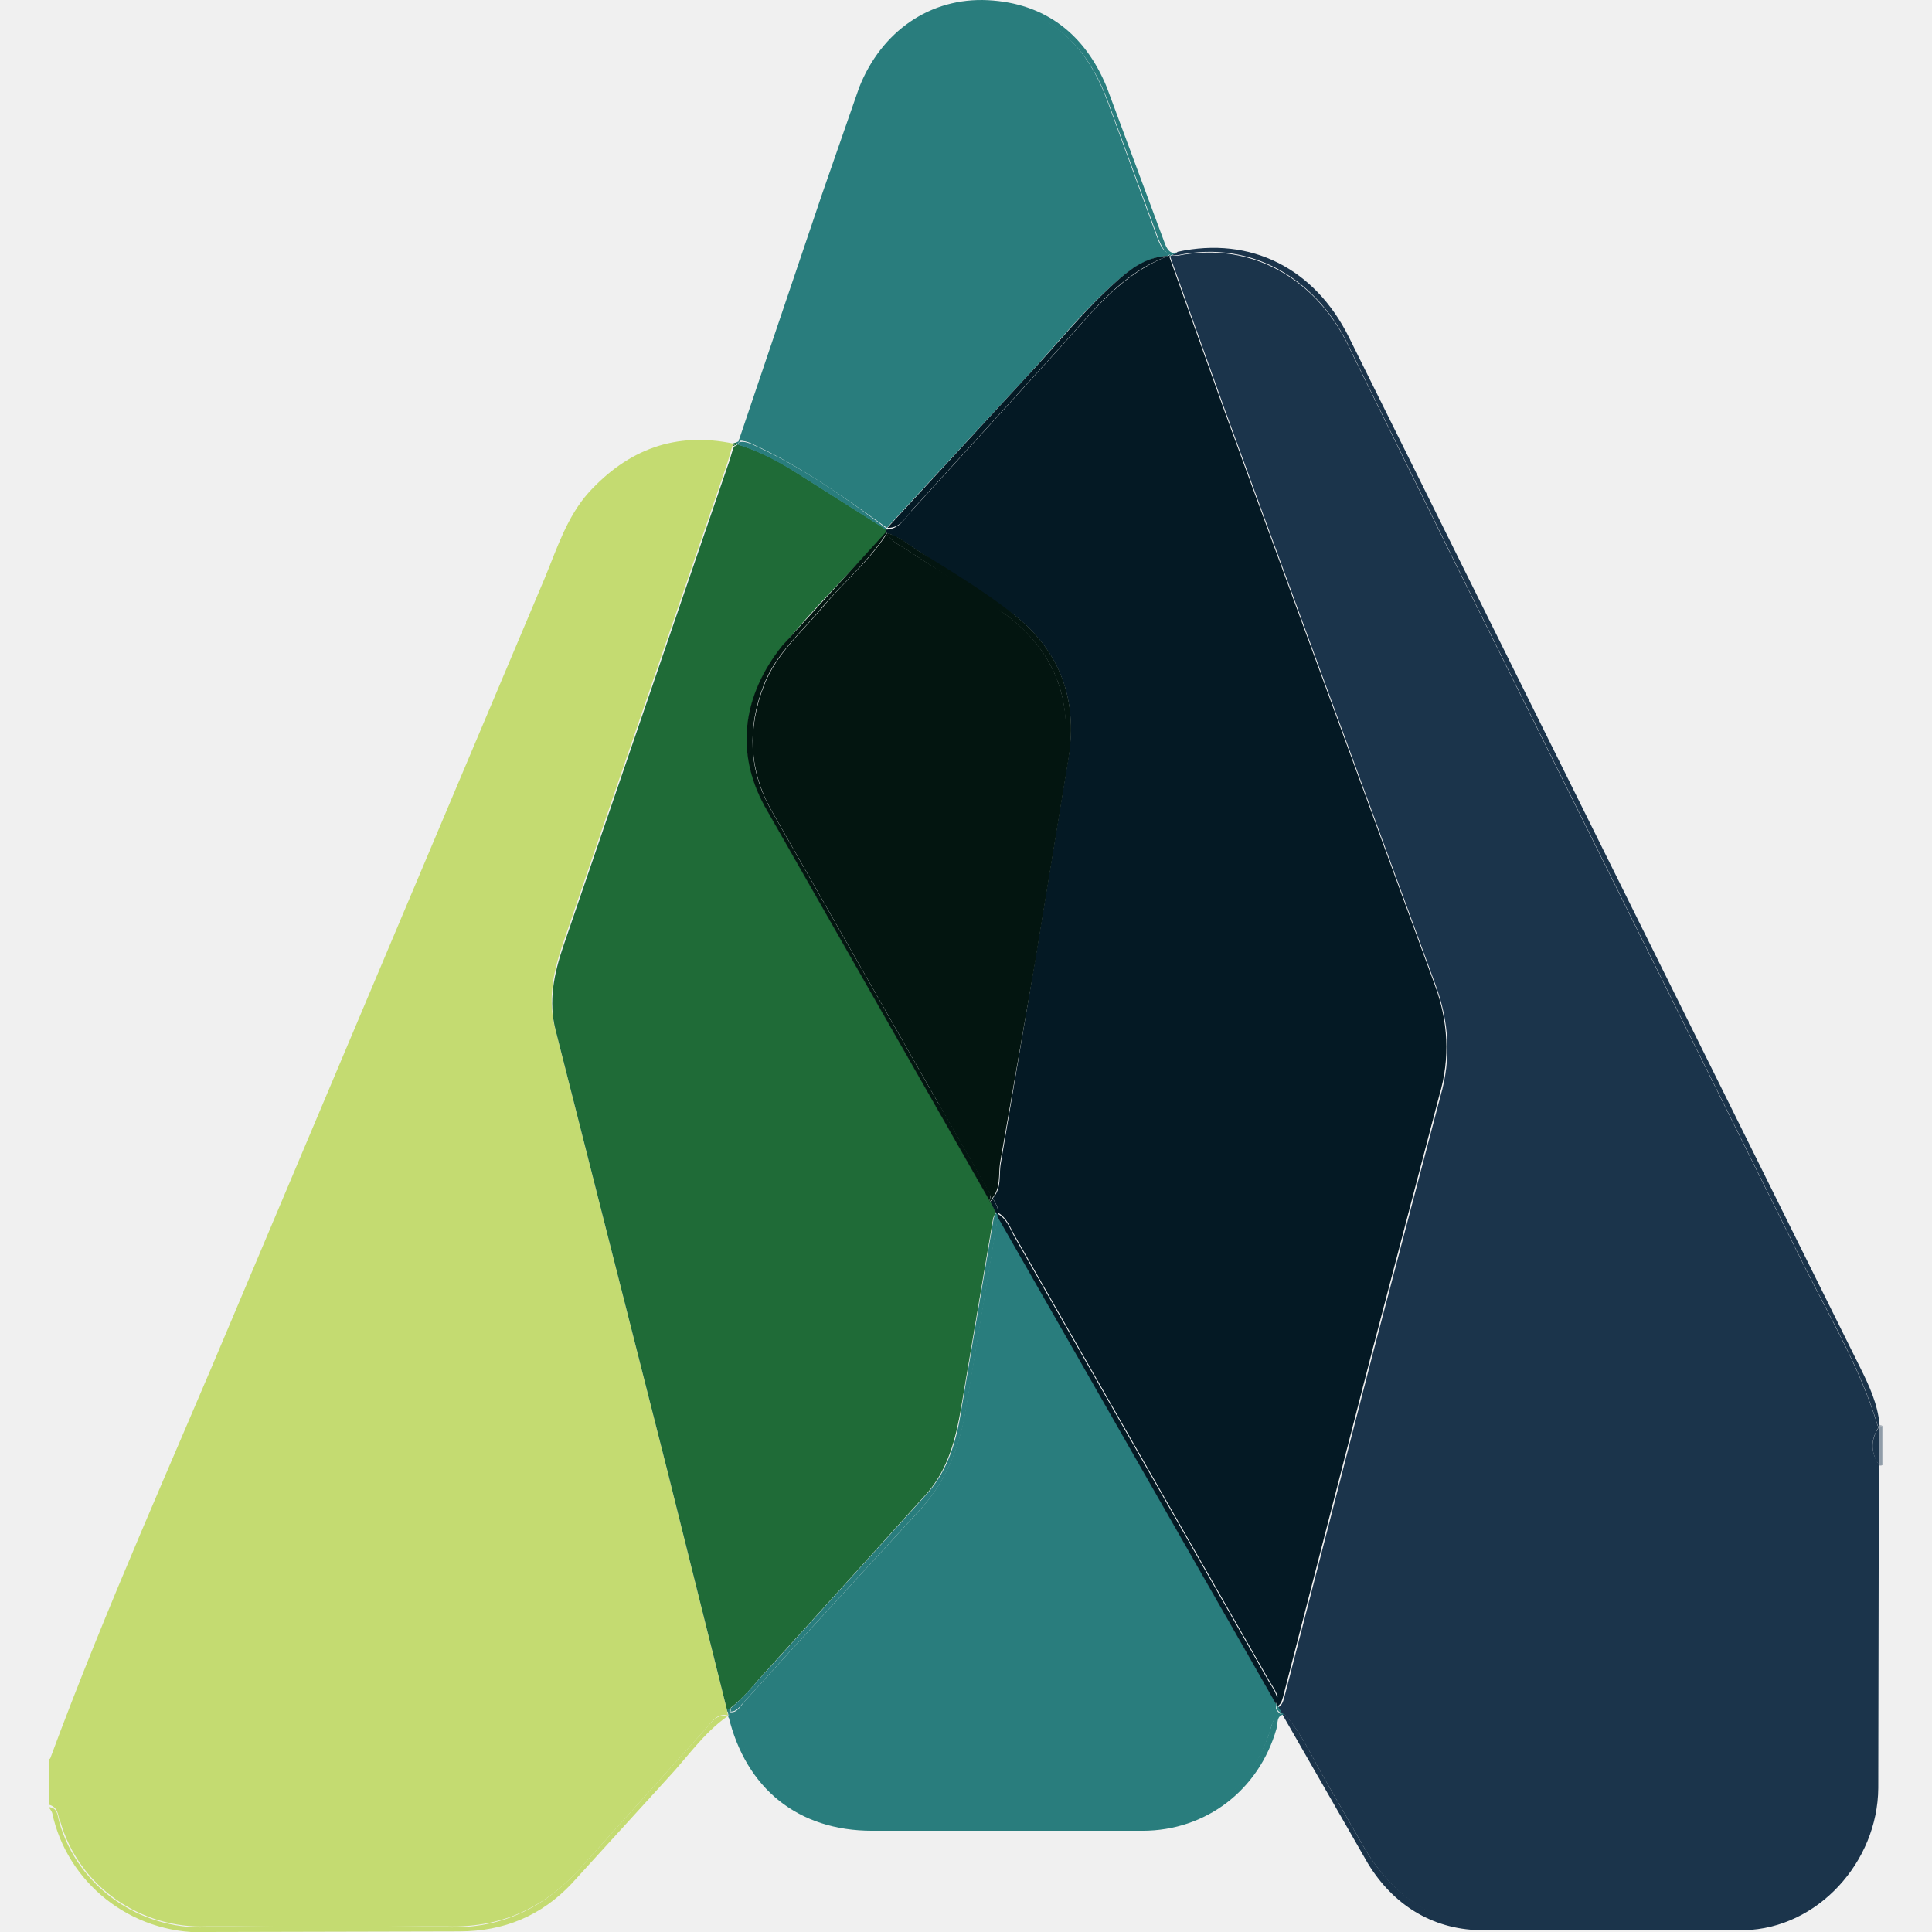
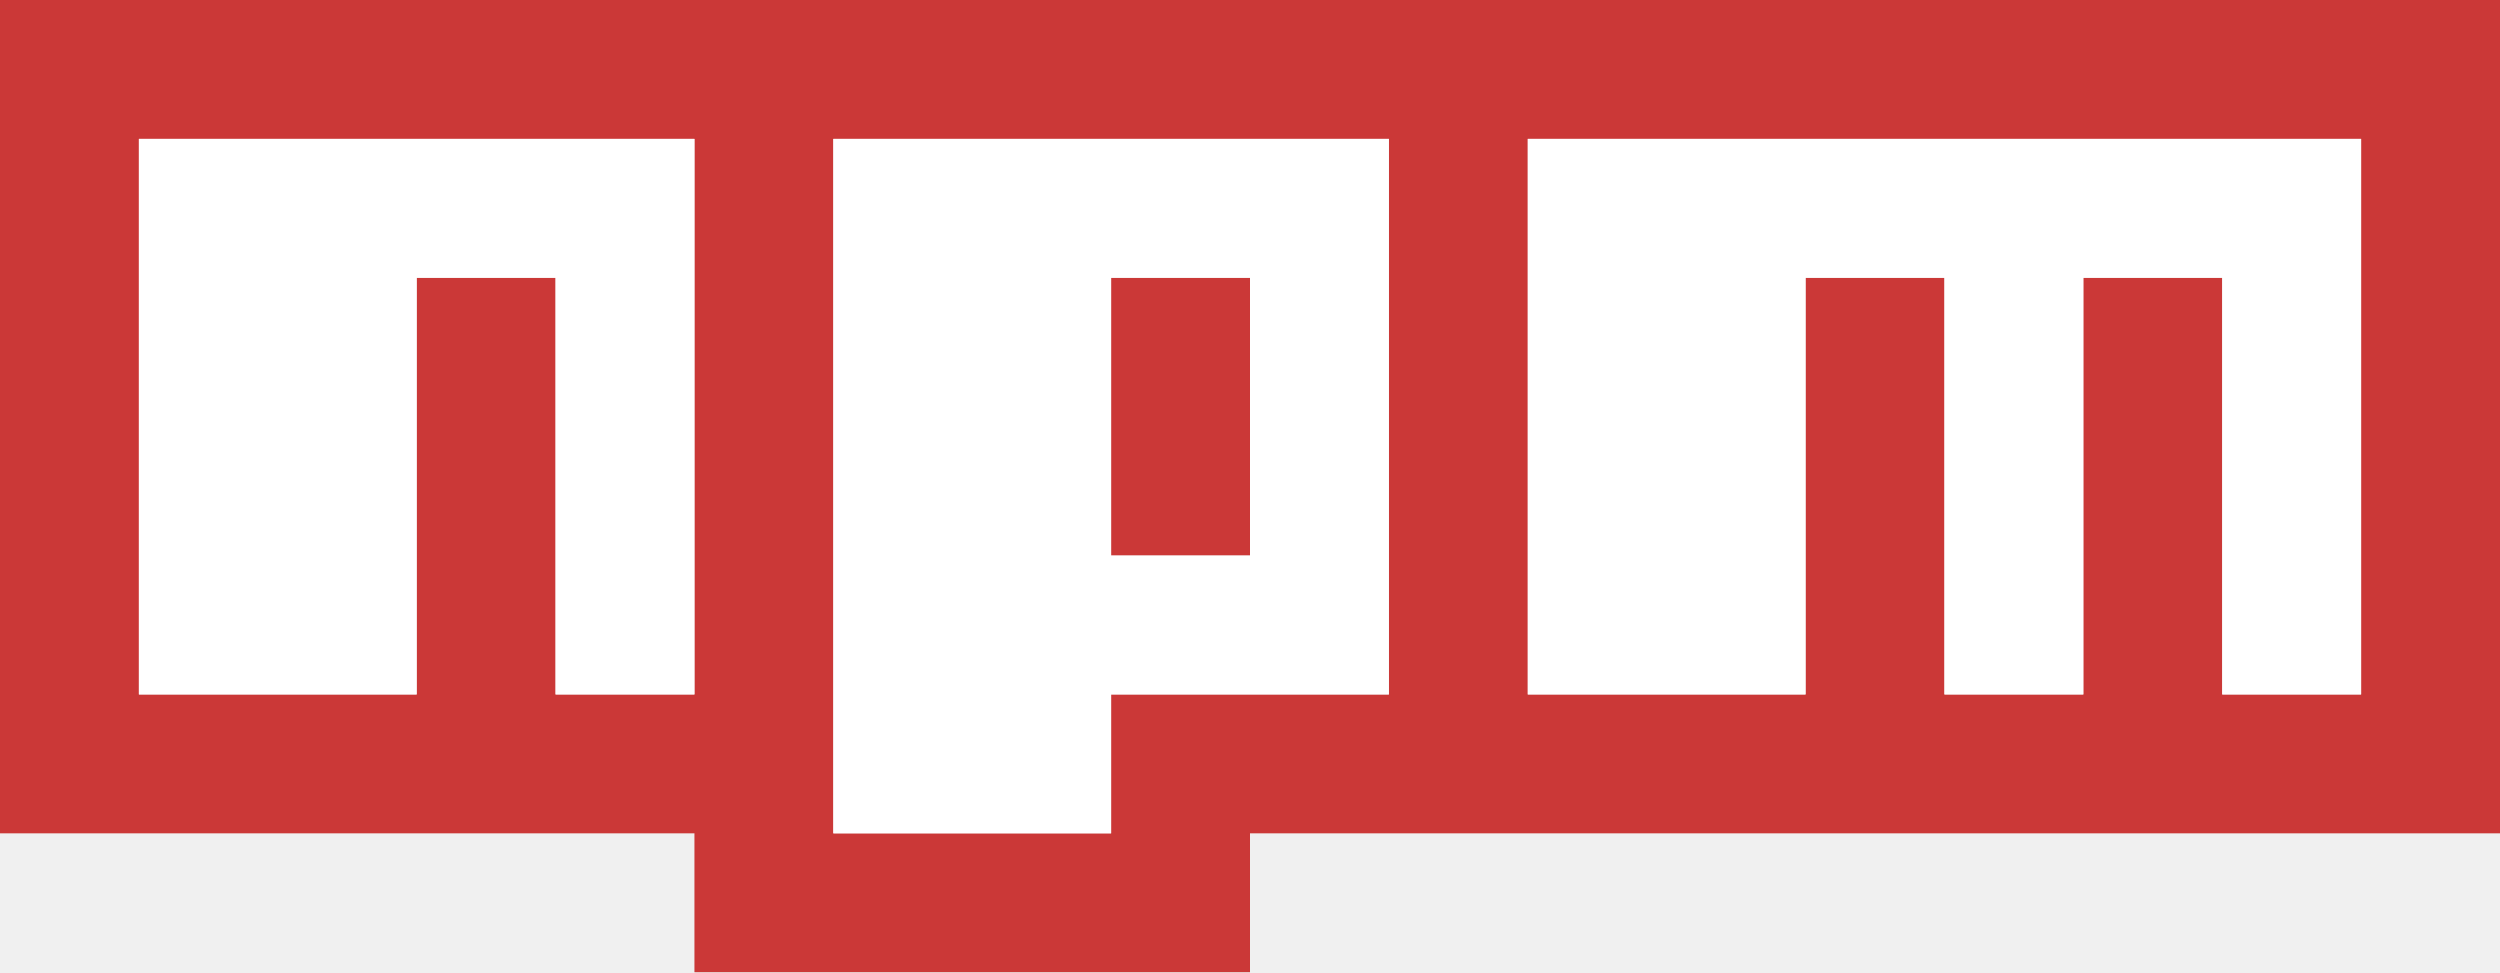
- <svg xmlns="http://www.w3.org/2000/svg" height="64" viewBox="1.38 5.96 64 64" width="64">
-   <g fill="#c4db71">
-     <path d="m3.37 66.274c.617 2.2 2.7 3.588 4.862 3.5h7.948c1.968.058 3.434-.733 4.65-2.18l3.974-4.418c.174-.212.367-.482.695-.386-.02-.058-.02-.135-.04-.193l-2.006-8.045-3.685-14.527c-.25-.965-.058-1.87.25-2.778l5.46-15.955.174-.598c-.772-.04-1.543-.116-2.315.116-1.35.424-2.373 1.196-2.97 2.5l-2.72 6.328-14.075 33.395-.3.887c-.04.135-.04.328-.27.3v1.524c.3.077.3.347.347.52z" />
-     <path d="m3.294 63.96a5.86 5.86 0 0 1 .3-.887l14.064-33.395 2.72-6.328c.617-1.293 1.64-2.064 2.97-2.5.772-.232 1.543-.174 2.315-.116 0-.02.02-.058.02-.077-1.93-.405-3.5.193-4.804 1.62-.714.8-1.042 1.833-1.447 2.817l-10.216 24.203c-2.084 4.977-4.32 9.897-6.193 14.97.232.02.232-.174.27-.3zm4.9 6 8.4-.02c1.486 0 2.72-.52 3.723-1.582l3.164-3.473c.656-.695 1.196-1.505 1.987-2.064-.347-.096-.52.193-.695.386l-3.973 4.418c-1.235 1.447-2.682 2.238-4.65 2.18-2.643-.096-5.305-.077-7.948 0-2.16.077-4.244-1.312-4.862-3.5-.058-.193-.04-.463-.347-.482.04.058.096.135.116.193.482 2.277 2.566 4.013 5.074 3.955z" />
-   </g>
-   <g fill="#909ca8">
-     <path d="m63.64 53.213v1.254c.04 0 .058 0 .096.02v-1.293c-.04.02-.058.04-.096.02z" />
-     <path d="m63.64 53.174v.04c.04 0 .058 0 .096-.02-.04-.02-.058-.02-.096-.02zm0 1.293v.04h.058l.058-.02c-.058-.02-.077-.02-.116-.02z" />
-   </g>
-   <g fill="#1b344b">
-     <path d="m63.62 53.213c-.02 0-.02-.02-.04-.02-.56-1.87-1.563-3.55-2.43-5.286l-11.65-23.459-3.376-6.868c-1.022-2.277-3.203-3.666-5.75-3.145-.058 0-.116-.02-.174-.02-.02.02-.04.02-.058.04l1.833 5.132 6.965 19.013c.444 1.215.52 2.43.154 3.685l-2.22 8.45-2.952 11.46c-.04.135-.077.27-.212.328a1.61 1.61 0 0 1 .154.232h.077c.617.695.965 1.563 1.447 2.354l1.12 1.95c1.042 1.833 2.547 2.797 4.707 2.76l7.485-.02c2.122 0 3.84-1.215 4.553-3.203.154-.424.212-.868.212-1.33v-9.84c0-.3-.04-.598.116-.868l.058-.058c-.3-.424-.3-.85-.02-1.273z" />
-     <path d="m40.2 14.397c.058.02.116.02.174.02 2.547-.54 4.727.868 5.75 3.145l3.376 6.868 11.653 23.47c.868 1.736 1.87 3.415 2.43 5.286.02.02.02.02.04.02 0-.02.02-.02.02-.04-.058-.695-.347-1.312-.656-1.93l-16.92-34.1c-1.138-2.296-3.26-3.357-5.672-2.836-.077.058-.135.077-.193.116zm23.363 40.128c-.154.27-.116.58-.116.868v9.84c0 .463-.058.907-.212 1.33-.714 1.987-2.43 3.183-4.553 3.203-2.5 0-4.997-.04-7.485.02-2.16.04-3.666-.926-4.707-2.76l-1.12-1.95c-.482-.8-.83-1.66-1.447-2.354h-.077c0 .02.02.02.02.04l2.834 4.938c.83 1.35 2.103 2.16 3.685 2.2h8.778c2.43-.058 4.418-2.257 4.437-4.707l.02-10.707s0-.02-.02-.02c0 .02-.02.04-.04.058z" />
-     <path d="m63.62 54.486s.02-.02 0 0l.02-1.273c-.3.424-.3.85-.02 1.273zm.02-1.273v-.04c0 .02-.02.02 0 .04z" />
-     <path d="m63.62 54.486s0 .02.02.02c0-.02 0-.02-.02-.02.02-.02 0 0 0 0z" />
-   </g>
-   <g fill="#1f6b37">
-     <path d="m26.85 61.22 2.952-3.26 2.315-2.566c.675-.8.926-1.775 1.1-2.797l1.06-6.27c.02-.077.058-.135.096-.212l-.193-.367-7.447-13.06c-1.003-1.833-.733-3.704.58-5.325 1.06-1.312 2.296-2.508 3.434-3.762v-.096l-3-1.9c-.598-.386-1.235-.714-1.93-.926-.04.04-.077.058-.116.077.116.232 0 .444-.077.656l-5.42 15.82c-.367 1.06-.502 2.103-.193 3.222l4.592 18.096.945 3.936v.077c.52-.386.868-.887 1.293-1.33zm-1.023-40.573c-.02 0-.058-.02-.077-.02-.04 0-.058.02-.077.02.02.02.04.04.04.077a.44.44 0 0 0 .116-.077z" />
-     <path d="m25.576 62.473c-.212-1.33-.617-2.624-.945-3.936l-4.591-18.097c-.3-1.12-.154-2.18.193-3.222l5.42-15.82c.077-.212.193-.444.077-.656-.02 0-.02.02-.04.02-.077.193-.116.405-.193.598l-5.46 15.955c-.3.887-.502 1.813-.25 2.778l3.685 14.527 2.006 8.045c.04-.02.077-.058.116-.077-.02-.077-.02-.096-.02-.116zm.134-41.75c-.02-.02-.02-.04-.04-.077 0 .02-.02.058-.02.077.04.02.04 0 .058 0z" />
-   </g>
-   <g fill="#297d7d">
-     <path d="m26.3 20.667c1.6.733 3.03 1.756 4.457 2.778l4.553-4.92c1.042-1.12 1.987-2.334 3.145-3.318.463-.405.984-.733 1.62-.772l.058-.058c-.232-.096-.328-.3-.424-.56l-1.612-4.417c-.463-1.293-1.177-2.354-2.45-2.952-2.238-1.042-4.785 0-5.7 2.354l-2.277 6.56-1.67 4.842c-.04.116-.077.25-.154.347a1.17 1.17 0 0 1 .463.116z" />
-     <path d="m25.885 20.6c.077-.116.116-.232.154-.347l1.661-4.853 2.277-6.56c.926-2.373 3.473-3.395 5.7-2.354 1.273.598 1.987 1.66 2.45 2.952l1.62 4.418c.096.232.193.463.424.56.077-.04.154-.04.232-.077-.3.058-.386-.174-.463-.386l-1.9-5.112c-.714-1.736-2.026-2.778-3.936-2.875s-3.531 1.034-4.264 2.894l-1.235 3.55-2.797 8.276c-.02-.077.02-.096.077-.096z" />
-     <path d="m40.103 14.435h.04c.02-.02.04-.02.058-.04-.02 0-.04-.02-.04-.02l-.058.058z" />
-     <path d="m40.16 14.377c.02 0 .04.02.04.02.058-.04.116-.058.174-.096-.058.04-.154.04-.212.077zm-9.413 9.126.02-.02c-1.408-1.06-2.836-2.064-4.457-2.797-.135-.058-.3-.116-.444-.077-.02.02-.04.058-.058.077.695.212 1.312.54 1.93.926l3 1.9z" />
-     <path d="m25.827 20.647c.02-.02.04-.058.058-.077-.04.02-.077.02-.135.058.02.02.058.02.077.02zm17.846 41.788-9.24-16.186-1.06 6.366c-.212 1.33-.695 2.5-1.62 3.473l-4.225 4.6-1.505 1.66c-.135.154-.232.367-.463.328l-.058.174c.02 0 .058.02.077.02.25.347.328.752.52 1.12.868 1.6 2.18 2.5 4.032 2.5h9c2.045 0 3.666-1.196 4.302-3.125.077-.232.096-.54.405-.598-.116-.096-.232-.154-.174-.328z" />
-     <path d="m43.846 62.724c-.3.058-.328.367-.405.598-.656 1.95-2.257 3.125-4.302 3.125h-9c-1.852 0-3.164-.887-4.032-2.5-.193-.367-.27-.772-.52-1.12-.02-.02-.058-.02-.077-.02.58 2.412 2.315 3.8 4.765 3.8h8.952c2.103 0 3.858-1.35 4.437-3.376.058-.174-.02-.424.25-.482-.02-.02-.04-.02-.058-.04z" />
-     <path d="m25.576 62.647c-.04 0-.058-.02-.096-.02.02.058.02.135.04.193l.058-.174z" />
-     <path d="m43.673 62.415c-.04.193.077.25.193.328l-.135-.232c-.02-.058-.04-.077-.058-.096zm.212.3c0 .02.02.02.04.04-.02-.02-.04-.02-.04-.04zm-17.845-.387 1.505-1.66 4.225-4.6c.926-.965 1.408-2.14 1.62-3.473l1.06-6.366-.058-.116c-.04.077-.077.135-.096.212l-1.06 6.27c-.154 1.022-.424 2.006-1.1 2.797l-5.268 5.818c-.424.444-.8.945-1.273 1.33 0 .04 0 .077-.02.116.212.02.328-.193.463-.328zm-.464.212c-.04.02-.077.058-.116.077.04.02.058.02.096.02.02-.02.02-.058.02-.096z" />
-   </g>
-   <g fill="#041924">
-     <path d="m36.612 17.348-2.682 2.952-2.373 2.604c-.212.25-.405.58-.8.598v.116c.405.116.733.405 1.08.617l3.125 2.084c1.524 1.196 2.122 2.817 1.813 4.727l-1.1 6.694-1.138 6.733c-.077.386.04.85-.27 1.177.077.154.193.3.174.482.3.174.405.502.56.772l8.43 14.74c.116.193.25.386.3.598l.907-3.434 3.955-15.395c.077-.328.174-.637.3-.965.463-1.35.367-2.682-.135-4.032l-4.738-12.946-3.762-10.34c-.077-.212-.212-.424-.135-.675 0-.02 0-.02.02-.04-1.563.58-2.508 1.794-3.53 2.932z" />
-     <path d="m40.084 14.454c0 .02-.02.02-.02.04-.058.25.058.463.135.675l3.762 10.34 4.727 12.945c.502 1.35.598 2.662.135 4.032a8.15 8.15 0 0 0 -.29.965l-3.953 15.395-.907 3.434a.38.38 0 0 1 0 .212c.135-.058.174-.193.212-.328l2.952-11.46 2.22-8.45c.367-1.235.3-2.47-.154-3.685l-6.965-19.003-1.833-5.132c.02 0 0 .02-.02.02zm-5.634 31.698c0-.193-.096-.328-.174-.482-.02.04-.058.058-.096.096l.193.367c.02 0 .04.02.077.02z" />
-     <path d="m30.766 23.503h-.04v.096c.02 0 .02 0 .04.02.02-.04.02-.077 0-.116zm.8-.618 2.373-2.604 2.682-2.952c1.022-1.138 1.968-2.354 3.473-2.894-.656.02-1.158.347-1.62.752-1.158 1.003-2.103 2.22-3.145 3.318l-4.553 4.94c.386.02.58-.3.8-.56zm8.547-8.45c0 .02.02 0 .04 0z" />
-     <path d="m43.422 61.682-8.43-14.74c-.154-.27-.25-.598-.56-.772 0 .02 0 .058-.02.077l9.24 16.167c.02-.04.02-.096.04-.135-.02-.232-.154-.405-.27-.598zm.288.598c-.02.04-.02.096-.04.135.02.02.04.058.04.077a.38.38 0 0 0 0-.212z" />
-     <path d="m34.374 46.113.058.116c0-.02 0-.058.02-.077-.04 0-.058-.02-.077-.04z" />
-   </g>
-   <g fill="#031510">
-     <path d="m34.702 26.32c-1.003-.752-2.103-1.37-3.145-2.064-.27-.193-.598-.3-.8-.617-.58.907-1.428 1.6-2.103 2.412-.695.83-1.563 1.563-1.968 2.624-.54 1.4-.502 2.778.232 4.1l7.293 12.8 2.412-14.5c.3-1.968-.328-3.57-1.93-4.765z" />
-     <path d="m32.483 42.544-5.576-9.78c-.733-1.312-.772-2.7-.232-4.1.405-1.06 1.273-1.775 1.968-2.624.695-.8 1.524-1.505 2.103-2.412 0-.02-.02-.02-.02-.04l-3.434 3.762c-1.293 1.62-1.582 3.492-.58 5.325l7.447 13.06c.02-.077.02-.135.04-.212l-1.717-3z" />
-     <path d="m35.685 37.74 1.1-6.694c.3-1.93-.3-3.53-1.813-4.727-.984-.772-2.064-1.428-3.125-2.084-.347-.212-.656-.502-1.08-.617 0 0 0 .02-.02.02.193.3.52.424.8.617l3.145 2.064c1.6 1.196 2.238 2.797 1.9 4.746l-2.412 14.5c.02.04.04.077.058.096.3-.328.212-.8.27-1.177l1.177-6.733z" />
-     <path d="m34.258 45.67-.058-.116c-.02.077-.02.135-.04.212.04-.04.077-.058.096-.096zm-3.492-22.052c-.02-.02-.02-.02-.04-.02.02.02.02.02.04.02z" />
-   </g>
+ <svg xmlns="http://www.w3.org/2000/svg" version="1.1" x="0px" y="0px" width="540px" height="210px" viewBox="0 0 18 7">
+   <path fill="#CB3837" d="M0,0h18v6H9v1H5V6H0V0z M1,5h2V2h1v3h1V1H1V5z M6,1v5h2V5h2V1H6z M8,2h1v2H8V2z M11,1v4h2V2h1v3h1V2h1v3h1V1H11z" />
+   <polygon fill="#FFFFFF" points="1,5 3,5 3,2 4,2 4,5 5,5 5,1 1,1 " />
+   <path fill="#FFFFFF" d="M6,1v5h2V5h2V1H6z M9,4H8V2h1V4z" />
+   <polygon fill="#FFFFFF" points="11,1 11,5 13,5 13,2 14,2 14,5 15,5 15,2 16,2 16,5 17,5 17,1 " />
</svg>
